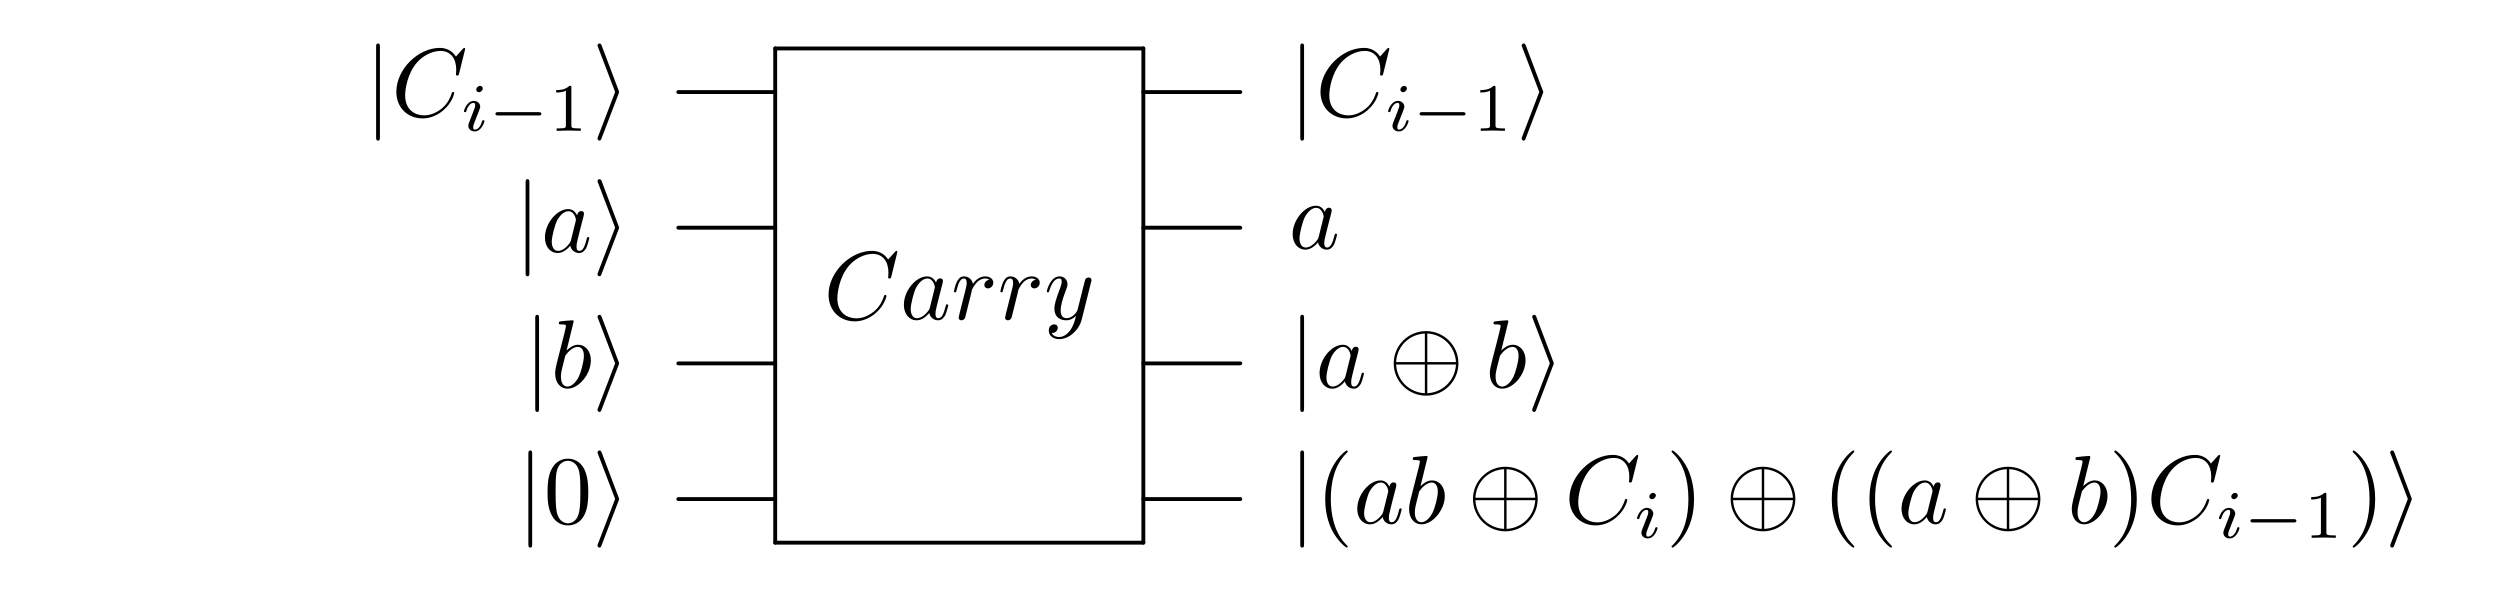
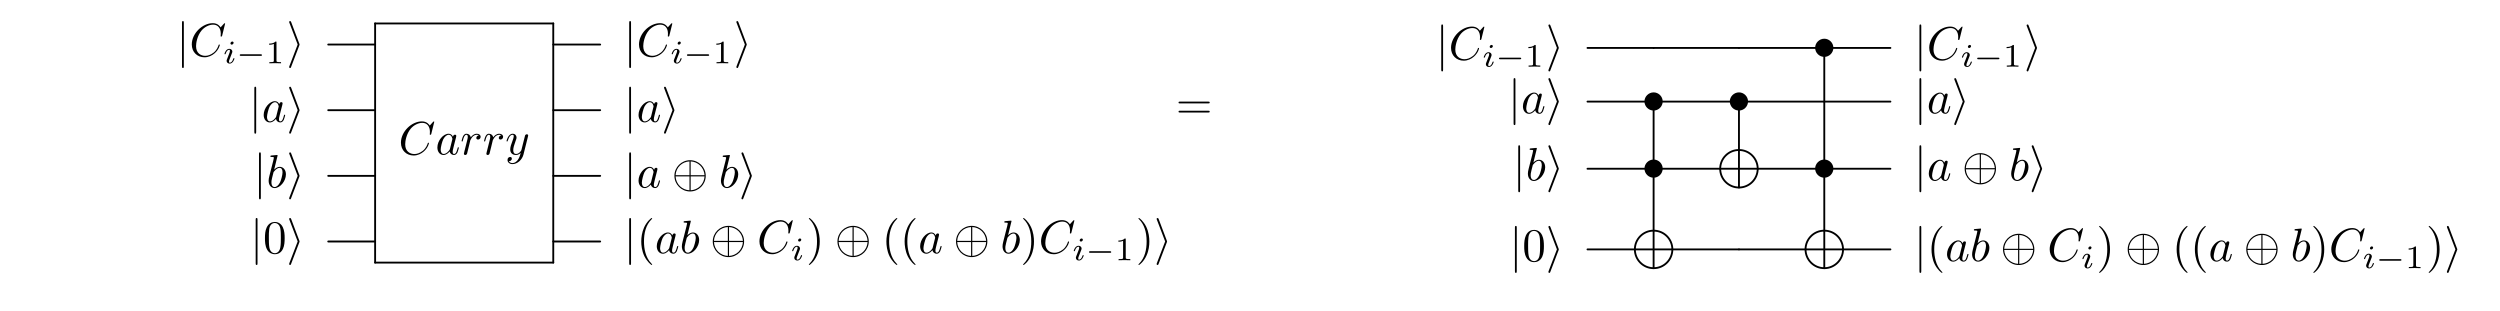
- <svg xmlns="http://www.w3.org/2000/svg" xmlns:xlink="http://www.w3.org/1999/xlink" width="257.025pt" height="60.772pt" viewBox="0 0 257.025 60.772" version="1.1">
+ <svg xmlns="http://www.w3.org/2000/svg" xmlns:xlink="http://www.w3.org/1999/xlink" width="531.153pt" height="66.041pt" viewBox="0 0 531.153 66.041" version="1.1">
  <defs>
    <g>
      <symbol overflow="visible" id="glyph0-0">
        <path style="stroke:none;" d="" />
      </symbol>
      <symbol overflow="visible" id="glyph0-1">
        <path style="stroke:none;" d="M 1.578 -7.125 C 1.578 -7.297 1.578 -7.484 1.391 -7.484 C 1.188 -7.484 1.188 -7.297 1.188 -7.125 L 1.188 2.141 C 1.188 2.312 1.188 2.5 1.391 2.5 C 1.578 2.5 1.578 2.312 1.578 2.141 Z M 1.578 -7.125 " />
      </symbol>
      <symbol overflow="visible" id="glyph0-2">
        <path style="stroke:none;" d="M 2.719 -2.328 C 2.766 -2.438 2.766 -2.469 2.766 -2.5 C 2.766 -2.516 2.766 -2.547 2.719 -2.656 L 0.984 -7.25 C 0.922 -7.422 0.859 -7.484 0.75 -7.484 C 0.641 -7.484 0.547 -7.391 0.547 -7.281 C 0.547 -7.25 0.547 -7.234 0.594 -7.125 L 2.359 -2.5 L 0.594 2.109 C 0.547 2.219 0.547 2.25 0.547 2.297 C 0.547 2.406 0.641 2.5 0.75 2.5 C 0.875 2.5 0.922 2.391 0.953 2.297 Z M 2.719 -2.328 " />
      </symbol>
      <symbol overflow="visible" id="glyph0-3">
        <path style="stroke:none;" d="M 7.203 -2.5 C 7.203 -4.328 5.703 -5.812 3.875 -5.812 C 2.031 -5.812 0.547 -4.312 0.547 -2.5 C 0.547 -0.656 2.047 0.828 3.875 0.828 C 5.719 0.828 7.203 -0.672 7.203 -2.5 Z M 0.797 -2.625 C 0.891 -4.297 2.188 -5.484 3.75 -5.562 L 3.75 -2.625 Z M 4 -5.562 C 5.562 -5.484 6.844 -4.281 6.953 -2.625 L 4 -2.625 Z M 3.75 0.578 C 2.203 0.5 0.891 -0.672 0.797 -2.375 L 3.75 -2.375 Z M 6.953 -2.375 C 6.844 -0.672 5.531 0.5 4 0.578 L 4 -2.375 Z M 6.953 -2.375 " />
      </symbol>
+       <symbol overflow="visible" id="glyph0-4">
+         <path style="stroke:none;" d="M 4.422 -2.5 C 4.422 -3.562 3.531 -4.422 2.5 -4.422 C 1.422 -4.422 0.547 -3.531 0.547 -2.5 C 0.547 -1.438 1.422 -0.562 2.5 -0.562 C 3.531 -0.562 4.422 -1.422 4.422 -2.5 Z M 4.422 -2.5 " />
+       </symbol>
      <symbol overflow="visible" id="glyph1-0">
        <path style="stroke:none;" d="" />
      </symbol>
      <symbol overflow="visible" id="glyph1-1">
        <path style="stroke:none;" d="M 7.578 -6.922 C 7.578 -6.953 7.562 -7.031 7.469 -7.031 C 7.438 -7.031 7.422 -7.016 7.312 -6.906 L 6.625 -6.141 C 6.531 -6.281 6.078 -7.031 4.969 -7.031 C 2.734 -7.031 0.5 -4.828 0.5 -2.516 C 0.5 -0.875 1.672 0.219 3.203 0.219 C 4.062 0.219 4.828 -0.172 5.359 -0.641 C 6.281 -1.453 6.453 -2.359 6.453 -2.391 C 6.453 -2.5 6.344 -2.5 6.328 -2.5 C 6.266 -2.5 6.219 -2.469 6.203 -2.391 C 6.109 -2.109 5.875 -1.391 5.188 -0.812 C 4.5 -0.266 3.875 -0.094 3.359 -0.094 C 2.469 -0.094 1.406 -0.609 1.406 -2.156 C 1.406 -2.734 1.609 -4.344 2.609 -5.516 C 3.219 -6.219 4.156 -6.719 5.047 -6.719 C 6.062 -6.719 6.656 -5.953 6.656 -4.797 C 6.656 -4.391 6.625 -4.391 6.625 -4.281 C 6.625 -4.188 6.734 -4.188 6.766 -4.188 C 6.891 -4.188 6.891 -4.203 6.953 -4.391 Z M 7.578 -6.922 " />
      </symbol>
      <symbol overflow="visible" id="glyph1-2">
        <path style="stroke:none;" d="M 3.719 -3.766 C 3.531 -4.141 3.25 -4.406 2.797 -4.406 C 1.641 -4.406 0.406 -2.938 0.406 -1.484 C 0.406 -0.547 0.953 0.109 1.719 0.109 C 1.922 0.109 2.422 0.062 3.016 -0.641 C 3.094 -0.219 3.453 0.109 3.922 0.109 C 4.281 0.109 4.5 -0.125 4.672 -0.438 C 4.828 -0.797 4.969 -1.406 4.969 -1.422 C 4.969 -1.531 4.875 -1.531 4.844 -1.531 C 4.75 -1.531 4.734 -1.484 4.703 -1.344 C 4.531 -0.703 4.359 -0.109 3.953 -0.109 C 3.672 -0.109 3.656 -0.375 3.656 -0.562 C 3.656 -0.781 3.672 -0.875 3.781 -1.312 C 3.891 -1.719 3.906 -1.828 4 -2.203 L 4.359 -3.594 C 4.422 -3.875 4.422 -3.891 4.422 -3.938 C 4.422 -4.109 4.312 -4.203 4.141 -4.203 C 3.891 -4.203 3.75 -3.984 3.719 -3.766 Z M 3.078 -1.188 C 3.016 -1 3.016 -0.984 2.875 -0.812 C 2.438 -0.266 2.031 -0.109 1.75 -0.109 C 1.25 -0.109 1.109 -0.656 1.109 -1.047 C 1.109 -1.547 1.422 -2.766 1.656 -3.234 C 1.969 -3.812 2.406 -4.188 2.812 -4.188 C 3.453 -4.188 3.594 -3.375 3.594 -3.312 C 3.594 -3.25 3.578 -3.188 3.562 -3.141 Z M 3.078 -1.188 " />
      </symbol>
      <symbol overflow="visible" id="glyph1-3">
        <path style="stroke:none;" d="M 0.875 -0.594 C 0.844 -0.438 0.781 -0.203 0.781 -0.156 C 0.781 0.016 0.922 0.109 1.078 0.109 C 1.203 0.109 1.375 0.031 1.453 -0.172 C 1.469 -0.203 1.797 -1.562 1.844 -1.75 C 1.922 -2.078 2.109 -2.766 2.156 -3.047 C 2.203 -3.172 2.484 -3.641 2.719 -3.859 C 2.797 -3.922 3.094 -4.188 3.516 -4.188 C 3.781 -4.188 3.922 -4.062 3.938 -4.062 C 3.641 -4.016 3.422 -3.781 3.422 -3.516 C 3.422 -3.359 3.531 -3.172 3.797 -3.172 C 4.062 -3.172 4.344 -3.406 4.344 -3.766 C 4.344 -4.109 4.031 -4.406 3.516 -4.406 C 2.875 -4.406 2.438 -3.922 2.25 -3.641 C 2.156 -4.094 1.797 -4.406 1.328 -4.406 C 0.875 -4.406 0.688 -4.016 0.594 -3.844 C 0.422 -3.5 0.297 -2.906 0.297 -2.875 C 0.297 -2.766 0.391 -2.766 0.406 -2.766 C 0.516 -2.766 0.516 -2.781 0.578 -3 C 0.75 -3.703 0.953 -4.188 1.312 -4.188 C 1.469 -4.188 1.609 -4.109 1.609 -3.734 C 1.609 -3.516 1.578 -3.406 1.453 -2.891 Z M 0.875 -0.594 " />
      </symbol>
      <symbol overflow="visible" id="glyph1-4">
        <path style="stroke:none;" d="M 4.844 -3.797 C 4.891 -3.938 4.891 -3.953 4.891 -4.031 C 4.891 -4.203 4.75 -4.297 4.594 -4.297 C 4.5 -4.297 4.344 -4.234 4.25 -4.094 C 4.234 -4.031 4.141 -3.734 4.109 -3.547 C 4.031 -3.297 3.969 -3.016 3.906 -2.75 L 3.453 -0.953 C 3.422 -0.812 2.984 -0.109 2.328 -0.109 C 1.828 -0.109 1.719 -0.547 1.719 -0.922 C 1.719 -1.375 1.891 -2 2.219 -2.875 C 2.375 -3.281 2.422 -3.391 2.422 -3.594 C 2.422 -4.031 2.109 -4.406 1.609 -4.406 C 0.656 -4.406 0.297 -2.953 0.297 -2.875 C 0.297 -2.766 0.391 -2.766 0.406 -2.766 C 0.516 -2.766 0.516 -2.797 0.562 -2.953 C 0.844 -3.891 1.234 -4.188 1.578 -4.188 C 1.656 -4.188 1.828 -4.188 1.828 -3.875 C 1.828 -3.625 1.719 -3.359 1.656 -3.172 C 1.25 -2.109 1.078 -1.547 1.078 -1.078 C 1.078 -0.188 1.703 0.109 2.297 0.109 C 2.688 0.109 3.016 -0.062 3.297 -0.344 C 3.172 0.172 3.047 0.672 2.656 1.203 C 2.391 1.531 2.016 1.828 1.562 1.828 C 1.422 1.828 0.969 1.797 0.797 1.406 C 0.953 1.406 1.094 1.406 1.219 1.281 C 1.328 1.203 1.422 1.062 1.422 0.875 C 1.422 0.562 1.156 0.531 1.062 0.531 C 0.828 0.531 0.5 0.688 0.5 1.172 C 0.5 1.672 0.938 2.047 1.562 2.047 C 2.578 2.047 3.609 1.141 3.891 0.016 Z M 4.844 -3.797 " />
      </symbol>
      <symbol overflow="visible" id="glyph1-5">
        <path style="stroke:none;" d="M 2.375 -6.812 C 2.375 -6.812 2.375 -6.922 2.25 -6.922 C 2.031 -6.922 1.297 -6.844 1.031 -6.812 C 0.953 -6.812 0.844 -6.797 0.844 -6.625 C 0.844 -6.5 0.938 -6.5 1.094 -6.5 C 1.562 -6.5 1.578 -6.438 1.578 -6.328 C 1.578 -6.266 1.5 -5.922 1.453 -5.719 L 0.625 -2.469 C 0.516 -1.969 0.469 -1.797 0.469 -1.453 C 0.469 -0.516 1 0.109 1.734 0.109 C 2.906 0.109 4.141 -1.375 4.141 -2.812 C 4.141 -3.719 3.609 -4.406 2.812 -4.406 C 2.359 -4.406 1.938 -4.109 1.641 -3.812 Z M 1.453 -3.047 C 1.5 -3.266 1.5 -3.281 1.594 -3.391 C 2.078 -4.031 2.531 -4.188 2.797 -4.188 C 3.156 -4.188 3.422 -3.891 3.422 -3.25 C 3.422 -2.656 3.094 -1.516 2.906 -1.141 C 2.578 -0.469 2.125 -0.109 1.734 -0.109 C 1.391 -0.109 1.062 -0.375 1.062 -1.109 C 1.062 -1.312 1.062 -1.5 1.219 -2.125 Z M 1.453 -3.047 " />
      </symbol>
      <symbol overflow="visible" id="glyph2-0">
        <path style="stroke:none;" d="" />
      </symbol>
      <symbol overflow="visible" id="glyph2-1">
        <path style="stroke:none;" d="M 2.266 -4.359 C 2.266 -4.469 2.172 -4.625 1.984 -4.625 C 1.797 -4.625 1.594 -4.438 1.594 -4.234 C 1.594 -4.125 1.672 -3.969 1.875 -3.969 C 2.062 -3.969 2.266 -4.172 2.266 -4.359 Z M 0.844 -0.812 C 0.812 -0.719 0.781 -0.641 0.781 -0.516 C 0.781 -0.188 1.047 0.062 1.438 0.062 C 2.125 0.062 2.438 -0.891 2.438 -1 C 2.438 -1.094 2.344 -1.094 2.328 -1.094 C 2.234 -1.094 2.219 -1.047 2.188 -0.969 C 2.031 -0.406 1.734 -0.125 1.453 -0.125 C 1.312 -0.125 1.281 -0.219 1.281 -0.375 C 1.281 -0.531 1.328 -0.656 1.391 -0.812 C 1.469 -1 1.547 -1.188 1.609 -1.375 C 1.672 -1.547 1.938 -2.172 1.953 -2.266 C 1.984 -2.328 2 -2.406 2 -2.484 C 2 -2.812 1.719 -3.078 1.344 -3.078 C 0.641 -3.078 0.328 -2.125 0.328 -2 C 0.328 -1.922 0.422 -1.922 0.453 -1.922 C 0.547 -1.922 0.547 -1.953 0.578 -2.031 C 0.75 -2.625 1.062 -2.875 1.312 -2.875 C 1.422 -2.875 1.484 -2.828 1.484 -2.641 C 1.484 -2.469 1.453 -2.375 1.281 -1.938 Z M 0.844 -0.812 " />
      </symbol>
      <symbol overflow="visible" id="glyph3-0">
        <path style="stroke:none;" d="" />
      </symbol>
      <symbol overflow="visible" id="glyph3-1">
        <path style="stroke:none;" d="M 5.188 -1.578 C 5.297 -1.578 5.469 -1.578 5.469 -1.734 C 5.469 -1.922 5.297 -1.922 5.188 -1.922 L 1.031 -1.922 C 0.922 -1.922 0.75 -1.922 0.75 -1.75 C 0.75 -1.578 0.906 -1.578 1.031 -1.578 Z M 5.188 -1.578 " />
      </symbol>
      <symbol overflow="visible" id="glyph4-0">
        <path style="stroke:none;" d="" />
      </symbol>
      <symbol overflow="visible" id="glyph4-1">
        <path style="stroke:none;" d="M 2.328 -4.438 C 2.328 -4.625 2.328 -4.625 2.125 -4.625 C 1.672 -4.188 1.047 -4.188 0.766 -4.188 L 0.766 -3.938 C 0.922 -3.938 1.391 -3.938 1.766 -4.125 L 1.766 -0.578 C 1.766 -0.344 1.766 -0.25 1.078 -0.25 L 0.812 -0.25 L 0.812 0 C 0.938 0 1.797 -0.031 2.047 -0.031 C 2.266 -0.031 3.141 0 3.297 0 L 3.297 -0.25 L 3.031 -0.25 C 2.328 -0.25 2.328 -0.344 2.328 -0.578 Z M 2.328 -4.438 " />
      </symbol>
      <symbol overflow="visible" id="glyph5-0">
        <path style="stroke:none;" d="" />
      </symbol>
      <symbol overflow="visible" id="glyph5-1">
+         <path style="stroke:none;" d="M 6.844 -3.266 C 7 -3.266 7.188 -3.266 7.188 -3.453 C 7.188 -3.656 7 -3.656 6.859 -3.656 L 0.891 -3.656 C 0.75 -3.656 0.562 -3.656 0.562 -3.453 C 0.562 -3.266 0.75 -3.266 0.891 -3.266 Z M 6.859 -1.328 C 7 -1.328 7.188 -1.328 7.188 -1.531 C 7.188 -1.719 7 -1.719 6.844 -1.719 L 0.891 -1.719 C 0.75 -1.719 0.562 -1.719 0.562 -1.531 C 0.562 -1.328 0.75 -1.328 0.891 -1.328 Z M 6.859 -1.328 " />
+       </symbol>
+       <symbol overflow="visible" id="glyph5-2">
        <path style="stroke:none;" d="M 4.578 -3.188 C 4.578 -3.984 4.531 -4.781 4.188 -5.516 C 3.734 -6.484 2.906 -6.641 2.5 -6.641 C 1.891 -6.641 1.172 -6.375 0.75 -5.453 C 0.438 -4.766 0.391 -3.984 0.391 -3.188 C 0.391 -2.438 0.422 -1.547 0.844 -0.781 C 1.266 0.016 2 0.219 2.484 0.219 C 3.016 0.219 3.781 0.016 4.219 -0.938 C 4.531 -1.625 4.578 -2.406 4.578 -3.188 Z M 2.484 0 C 2.094 0 1.5 -0.25 1.328 -1.203 C 1.219 -1.797 1.219 -2.719 1.219 -3.312 C 1.219 -3.953 1.219 -4.609 1.297 -5.141 C 1.484 -6.328 2.234 -6.422 2.484 -6.422 C 2.812 -6.422 3.469 -6.234 3.656 -5.25 C 3.766 -4.688 3.766 -3.938 3.766 -3.312 C 3.766 -2.562 3.766 -1.891 3.656 -1.25 C 3.5 -0.297 2.938 0 2.484 0 Z M 2.484 0 " />
      </symbol>
-       <symbol overflow="visible" id="glyph5-2">
+       <symbol overflow="visible" id="glyph5-3">
        <path style="stroke:none;" d="M 3.297 2.391 C 3.297 2.359 3.297 2.344 3.125 2.172 C 1.891 0.922 1.562 -0.969 1.562 -2.5 C 1.562 -4.234 1.938 -5.969 3.172 -7.203 C 3.297 -7.328 3.297 -7.344 3.297 -7.375 C 3.297 -7.453 3.266 -7.484 3.203 -7.484 C 3.094 -7.484 2.203 -6.797 1.609 -5.531 C 1.109 -4.438 0.984 -3.328 0.984 -2.5 C 0.984 -1.719 1.094 -0.516 1.641 0.625 C 2.25 1.844 3.094 2.5 3.203 2.5 C 3.266 2.5 3.297 2.469 3.297 2.391 Z M 3.297 2.391 " />
      </symbol>
-       <symbol overflow="visible" id="glyph5-3">
+       <symbol overflow="visible" id="glyph5-4">
        <path style="stroke:none;" d="M 2.875 -2.5 C 2.875 -3.266 2.766 -4.469 2.219 -5.609 C 1.625 -6.828 0.766 -7.484 0.672 -7.484 C 0.609 -7.484 0.562 -7.438 0.562 -7.375 C 0.562 -7.344 0.562 -7.328 0.75 -7.141 C 1.734 -6.156 2.297 -4.578 2.297 -2.5 C 2.297 -0.781 1.938 0.969 0.703 2.219 C 0.562 2.344 0.562 2.359 0.562 2.391 C 0.562 2.453 0.609 2.5 0.672 2.5 C 0.766 2.5 1.672 1.812 2.25 0.547 C 2.766 -0.547 2.875 -1.656 2.875 -2.5 Z M 2.875 -2.5 " />
      </symbol>
    </g>
  </defs>
  <g id="surface1">
    <g style="fill:rgb(0%,0%,0%);fill-opacity:1;">
      <use xlink:href="#glyph0-1" x="37.48" y="11.955" />
    </g>
    <g style="fill:rgb(0%,0%,0%);fill-opacity:1;">
      <use xlink:href="#glyph1-1" x="40.248" y="11.955" />
    </g>
    <g style="fill:rgb(0%,0%,0%);fill-opacity:1;">
      <use xlink:href="#glyph2-1" x="47.368" y="13.45" />
    </g>
    <g style="fill:rgb(0%,0%,0%);fill-opacity:1;">
      <use xlink:href="#glyph3-1" x="50.187" y="13.45" />
    </g>
    <g style="fill:rgb(0%,0%,0%);fill-opacity:1;">
      <use xlink:href="#glyph4-1" x="56.414" y="13.45" />
    </g>
    <g style="fill:rgb(0%,0%,0%);fill-opacity:1;">
      <use xlink:href="#glyph0-2" x="60.883" y="11.955" />
    </g>
    <g style="fill:rgb(0%,0%,0%);fill-opacity:1;">
      <use xlink:href="#glyph1-1" x="84.683" y="32.821" />
    </g>
    <g style="fill:rgb(0%,0%,0%);fill-opacity:1;">
      <use xlink:href="#glyph1-2" x="92.521" y="32.821" />
    </g>
    <g style="fill:rgb(0%,0%,0%);fill-opacity:1;">
      <use xlink:href="#glyph1-3" x="97.777" y="32.821" />
    </g>
    <g style="fill:rgb(0%,0%,0%);fill-opacity:1;">
      <use xlink:href="#glyph1-3" x="102.551" y="32.821" />
    </g>
    <g style="fill:rgb(0%,0%,0%);fill-opacity:1;">
      <use xlink:href="#glyph1-4" x="107.325" y="32.821" />
    </g>
    <path style="fill:none;stroke-width:0.398;stroke-linecap:round;stroke-linejoin:round;stroke:rgb(0%,0%,0%);stroke-opacity:1;stroke-miterlimit:10;" d="M 117.547 -4.98 L 79.699 -4.98 " transform="matrix(1,0,0,-1,0,0)" />
    <path style="fill:none;stroke-width:0.398;stroke-linecap:round;stroke-linejoin:round;stroke:rgb(0%,0%,0%);stroke-opacity:1;stroke-miterlimit:10;" d="M 79.699 -4.98 L 79.699 -55.789 " transform="matrix(1,0,0,-1,0,0)" />
    <path style="fill:none;stroke-width:0.398;stroke-linecap:round;stroke-linejoin:round;stroke:rgb(0%,0%,0%);stroke-opacity:1;stroke-miterlimit:10;" d="M 79.699 -55.789 L 117.547 -55.789 " transform="matrix(1,0,0,-1,0,0)" />
    <path style="fill:none;stroke-width:0.398;stroke-linecap:round;stroke-linejoin:round;stroke:rgb(0%,0%,0%);stroke-opacity:1;stroke-miterlimit:10;" d="M 117.547 -55.789 L 117.547 -4.98 " transform="matrix(1,0,0,-1,0,0)" />
    <path style="fill:none;stroke-width:0.398;stroke-linecap:round;stroke-linejoin:round;stroke:rgb(0%,0%,0%);stroke-opacity:1;stroke-miterlimit:10;" d="M 79.699 -9.465 L 69.738 -9.465 " transform="matrix(1,0,0,-1,0,0)" />
    <g style="fill:rgb(0%,0%,0%);fill-opacity:1;">
      <use xlink:href="#glyph0-1" x="132.492" y="11.955" />
    </g>
    <g style="fill:rgb(0%,0%,0%);fill-opacity:1;">
      <use xlink:href="#glyph1-1" x="135.259" y="11.955" />
    </g>
    <g style="fill:rgb(0%,0%,0%);fill-opacity:1;">
      <use xlink:href="#glyph2-1" x="142.38" y="13.45" />
    </g>
    <g style="fill:rgb(0%,0%,0%);fill-opacity:1;">
      <use xlink:href="#glyph3-1" x="145.199" y="13.45" />
    </g>
    <g style="fill:rgb(0%,0%,0%);fill-opacity:1;">
      <use xlink:href="#glyph4-1" x="151.425" y="13.45" />
    </g>
    <g style="fill:rgb(0%,0%,0%);fill-opacity:1;">
      <use xlink:href="#glyph0-2" x="155.895" y="11.955" />
    </g>
    <path style="fill:none;stroke-width:0.398;stroke-linecap:round;stroke-linejoin:round;stroke:rgb(0%,0%,0%);stroke-opacity:1;stroke-miterlimit:10;" d="M 127.512 -9.465 L 117.547 -9.465 " transform="matrix(1,0,0,-1,0,0)" />
    <g style="fill:rgb(0%,0%,0%);fill-opacity:1;">
      <use xlink:href="#glyph0-1" x="52.849" y="25.903" />
    </g>
    <g style="fill:rgb(0%,0%,0%);fill-opacity:1;">
      <use xlink:href="#glyph1-2" x="55.617" y="25.903" />
    </g>
    <g style="fill:rgb(0%,0%,0%);fill-opacity:1;">
      <use xlink:href="#glyph0-2" x="60.883" y="25.903" />
    </g>
    <path style="fill:none;stroke-width:0.398;stroke-linecap:round;stroke-linejoin:round;stroke:rgb(0%,0%,0%);stroke-opacity:1;stroke-miterlimit:10;" d="M 79.699 -23.41 L 69.738 -23.41 " transform="matrix(1,0,0,-1,0,0)" />
    <g style="fill:rgb(0%,0%,0%);fill-opacity:1;">
-       <use xlink:href="#glyph1-2" x="132.492" y="25.557" />
+       <use xlink:href="#glyph0-1" x="132.492" y="25.903" />
+     </g>
+     <g style="fill:rgb(0%,0%,0%);fill-opacity:1;">
+       <use xlink:href="#glyph1-2" x="135.259" y="25.903" />
+     </g>
+     <g style="fill:rgb(0%,0%,0%);fill-opacity:1;">
+       <use xlink:href="#glyph0-2" x="140.526" y="25.903" />
    </g>
    <path style="fill:none;stroke-width:0.398;stroke-linecap:round;stroke-linejoin:round;stroke:rgb(0%,0%,0%);stroke-opacity:1;stroke-miterlimit:10;" d="M 127.512 -23.41 L 117.547 -23.41 " transform="matrix(1,0,0,-1,0,0)" />
    <g style="fill:rgb(0%,0%,0%);fill-opacity:1;">
+       <use xlink:href="#glyph5-1" x="249.83" y="25.24" />
+     </g>
+     <g style="fill:rgb(0%,0%,0%);fill-opacity:1;">
      <use xlink:href="#glyph0-1" x="53.84" y="39.851" />
    </g>
    <g style="fill:rgb(0%,0%,0%);fill-opacity:1;">
      <use xlink:href="#glyph1-5" x="56.607" y="39.851" />
    </g>
    <g style="fill:rgb(0%,0%,0%);fill-opacity:1;">
      <use xlink:href="#glyph0-2" x="60.883" y="39.851" />
    </g>
    <path style="fill:none;stroke-width:0.398;stroke-linecap:round;stroke-linejoin:round;stroke:rgb(0%,0%,0%);stroke-opacity:1;stroke-miterlimit:10;" d="M 79.699 -37.359 L 69.738 -37.359 " transform="matrix(1,0,0,-1,0,0)" />
    <g style="fill:rgb(0%,0%,0%);fill-opacity:1;">
      <use xlink:href="#glyph0-1" x="132.492" y="39.851" />
    </g>
    <g style="fill:rgb(0%,0%,0%);fill-opacity:1;">
      <use xlink:href="#glyph1-2" x="135.259" y="39.851" />
    </g>
    <g style="fill:rgb(0%,0%,0%);fill-opacity:1;">
      <use xlink:href="#glyph0-3" x="142.739" y="39.851" />
    </g>
    <g style="fill:rgb(0%,0%,0%);fill-opacity:1;">
      <use xlink:href="#glyph1-5" x="152.702" y="39.851" />
    </g>
    <g style="fill:rgb(0%,0%,0%);fill-opacity:1;">
      <use xlink:href="#glyph0-2" x="156.978" y="39.851" />
    </g>
    <path style="fill:none;stroke-width:0.398;stroke-linecap:round;stroke-linejoin:round;stroke:rgb(0%,0%,0%);stroke-opacity:1;stroke-miterlimit:10;" d="M 127.512 -37.359 L 117.547 -37.359 " transform="matrix(1,0,0,-1,0,0)" />
    <g style="fill:rgb(0%,0%,0%);fill-opacity:1;">
      <use xlink:href="#glyph0-1" x="53.134" y="53.798" />
    </g>
    <g style="fill:rgb(0%,0%,0%);fill-opacity:1;">
-       <use xlink:href="#glyph5-1" x="55.902" y="53.798" />
+       <use xlink:href="#glyph5-2" x="55.902" y="53.798" />
    </g>
    <g style="fill:rgb(0%,0%,0%);fill-opacity:1;">
      <use xlink:href="#glyph0-2" x="60.883" y="53.798" />
    </g>
    <path style="fill:none;stroke-width:0.398;stroke-linecap:round;stroke-linejoin:round;stroke:rgb(0%,0%,0%);stroke-opacity:1;stroke-miterlimit:10;" d="M 79.699 -51.309 L 69.738 -51.309 " transform="matrix(1,0,0,-1,0,0)" />
    <g style="fill:rgb(0%,0%,0%);fill-opacity:1;">
      <use xlink:href="#glyph0-1" x="132.492" y="53.798" />
    </g>
    <g style="fill:rgb(0%,0%,0%);fill-opacity:1;">
-       <use xlink:href="#glyph5-2" x="135.259" y="53.798" />
+       <use xlink:href="#glyph5-3" x="135.259" y="53.798" />
    </g>
    <g style="fill:rgb(0%,0%,0%);fill-opacity:1;">
      <use xlink:href="#glyph1-2" x="139.134" y="53.798" />
      <use xlink:href="#glyph1-5" x="144.4" y="53.798" />
    </g>
    <g style="fill:rgb(0%,0%,0%);fill-opacity:1;">
      <use xlink:href="#glyph0-3" x="150.889" y="53.798" />
    </g>
    <g style="fill:rgb(0%,0%,0%);fill-opacity:1;">
      <use xlink:href="#glyph1-1" x="160.852" y="53.798" />
    </g>
    <g style="fill:rgb(0%,0%,0%);fill-opacity:1;">
      <use xlink:href="#glyph2-1" x="167.973" y="55.293" />
    </g>
    <g style="fill:rgb(0%,0%,0%);fill-opacity:1;">
-       <use xlink:href="#glyph5-3" x="171.289" y="53.798" />
+       <use xlink:href="#glyph5-4" x="171.289" y="53.798" />
    </g>
    <g style="fill:rgb(0%,0%,0%);fill-opacity:1;">
      <use xlink:href="#glyph0-3" x="177.378" y="53.798" />
    </g>
    <g style="fill:rgb(0%,0%,0%);fill-opacity:1;">
-       <use xlink:href="#glyph5-2" x="187.34" y="53.798" />
-       <use xlink:href="#glyph5-2" x="191.214" y="53.798" />
+       <use xlink:href="#glyph5-3" x="187.34" y="53.798" />
+       <use xlink:href="#glyph5-3" x="191.214" y="53.798" />
    </g>
    <g style="fill:rgb(0%,0%,0%);fill-opacity:1;">
      <use xlink:href="#glyph1-2" x="195.089" y="53.798" />
    </g>
    <g style="fill:rgb(0%,0%,0%);fill-opacity:1;">
      <use xlink:href="#glyph0-3" x="202.569" y="53.798" />
    </g>
    <g style="fill:rgb(0%,0%,0%);fill-opacity:1;">
      <use xlink:href="#glyph1-5" x="212.532" y="53.798" />
    </g>
    <g style="fill:rgb(0%,0%,0%);fill-opacity:1;">
-       <use xlink:href="#glyph5-3" x="216.807" y="53.798" />
+       <use xlink:href="#glyph5-4" x="216.807" y="53.798" />
    </g>
    <g style="fill:rgb(0%,0%,0%);fill-opacity:1;">
      <use xlink:href="#glyph1-1" x="220.682" y="53.798" />
    </g>
    <g style="fill:rgb(0%,0%,0%);fill-opacity:1;">
      <use xlink:href="#glyph2-1" x="227.802" y="55.293" />
    </g>
    <g style="fill:rgb(0%,0%,0%);fill-opacity:1;">
      <use xlink:href="#glyph3-1" x="230.621" y="55.293" />
    </g>
    <g style="fill:rgb(0%,0%,0%);fill-opacity:1;">
      <use xlink:href="#glyph4-1" x="236.847" y="55.293" />
    </g>
    <g style="fill:rgb(0%,0%,0%);fill-opacity:1;">
-       <use xlink:href="#glyph5-3" x="241.317" y="53.798" />
+       <use xlink:href="#glyph5-4" x="241.317" y="53.798" />
    </g>
    <g style="fill:rgb(0%,0%,0%);fill-opacity:1;">
      <use xlink:href="#glyph0-2" x="245.191" y="53.798" />
    </g>
    <path style="fill:none;stroke-width:0.398;stroke-linecap:round;stroke-linejoin:round;stroke:rgb(0%,0%,0%);stroke-opacity:1;stroke-miterlimit:10;" d="M 127.512 -51.309 L 117.547 -51.309 " transform="matrix(1,0,0,-1,0,0)" />
+     <g style="fill:rgb(0%,0%,0%);fill-opacity:1;">
+       <use xlink:href="#glyph0-1" x="305.021" y="12.675" />
+     </g>
+     <g style="fill:rgb(0%,0%,0%);fill-opacity:1;">
+       <use xlink:href="#glyph1-1" x="307.789" y="12.675" />
+     </g>
+     <g style="fill:rgb(0%,0%,0%);fill-opacity:1;">
+       <use xlink:href="#glyph2-1" x="314.909" y="14.169" />
+     </g>
+     <g style="fill:rgb(0%,0%,0%);fill-opacity:1;">
+       <use xlink:href="#glyph3-1" x="317.728" y="14.169" />
+     </g>
+     <g style="fill:rgb(0%,0%,0%);fill-opacity:1;">
+       <use xlink:href="#glyph4-1" x="323.955" y="14.169" />
+     </g>
+     <g style="fill:rgb(0%,0%,0%);fill-opacity:1;">
+       <use xlink:href="#glyph0-2" x="328.424" y="12.675" />
+     </g>
+     <path style="fill:none;stroke-width:0.398;stroke-linecap:round;stroke-linejoin:round;stroke:rgb(0%,0%,0%);stroke-opacity:1;stroke-miterlimit:10;" d="M 24.011 -10.184 L 9.964 -10.184 " transform="matrix(1,0,0,-1,327.317,0)" />
+     <path style="fill:none;stroke-width:0.398;stroke-linecap:round;stroke-linejoin:round;stroke:rgb(0%,0%,0%);stroke-opacity:1;stroke-miterlimit:10;" d="M 42.144 -10.184 L 24.011 -10.184 " transform="matrix(1,0,0,-1,327.317,0)" />
+     <g style="fill:rgb(0%,0%,0%);fill-opacity:1;">
+       <use xlink:href="#glyph0-4" x="385.1" y="12.647" />
+     </g>
+     <path style="fill:none;stroke-width:0.398;stroke-linecap:round;stroke-linejoin:round;stroke:rgb(0%,0%,0%);stroke-opacity:1;stroke-miterlimit:10;" d="M 60.273 -11.539 L 60.273 -34.773 " transform="matrix(1,0,0,-1,327.317,0)" />
+     <path style="fill:none;stroke-width:0.398;stroke-linecap:round;stroke-linejoin:round;stroke:rgb(0%,0%,0%);stroke-opacity:1;stroke-miterlimit:10;" d="M 59.054 -10.184 L 42.144 -10.184 " transform="matrix(1,0,0,-1,327.317,0)" />
+     <g style="fill:rgb(0%,0%,0%);fill-opacity:1;">
+       <use xlink:href="#glyph0-1" x="406.62" y="12.675" />
+     </g>
+     <g style="fill:rgb(0%,0%,0%);fill-opacity:1;">
+       <use xlink:href="#glyph1-1" x="409.387" y="12.675" />
+     </g>
+     <g style="fill:rgb(0%,0%,0%);fill-opacity:1;">
+       <use xlink:href="#glyph2-1" x="416.508" y="14.169" />
+     </g>
+     <g style="fill:rgb(0%,0%,0%);fill-opacity:1;">
+       <use xlink:href="#glyph3-1" x="419.326" y="14.169" />
+     </g>
+     <g style="fill:rgb(0%,0%,0%);fill-opacity:1;">
+       <use xlink:href="#glyph4-1" x="425.553" y="14.169" />
+     </g>
+     <g style="fill:rgb(0%,0%,0%);fill-opacity:1;">
+       <use xlink:href="#glyph0-2" x="430.022" y="12.675" />
+     </g>
+     <path style="fill:none;stroke-width:0.398;stroke-linecap:round;stroke-linejoin:round;stroke:rgb(0%,0%,0%);stroke-opacity:1;stroke-miterlimit:10;" d="M 74.32 -10.184 L 61.492 -10.184 " transform="matrix(1,0,0,-1,327.317,0)" />
+     <g style="fill:rgb(0%,0%,0%);fill-opacity:1;">
+       <use xlink:href="#glyph0-1" x="320.391" y="24.076" />
+     </g>
+     <g style="fill:rgb(0%,0%,0%);fill-opacity:1;">
+       <use xlink:href="#glyph1-2" x="323.158" y="24.076" />
+     </g>
+     <g style="fill:rgb(0%,0%,0%);fill-opacity:1;">
+       <use xlink:href="#glyph0-2" x="328.424" y="24.076" />
+     </g>
+     <g style="fill:rgb(0%,0%,0%);fill-opacity:1;">
+       <use xlink:href="#glyph0-4" x="348.836" y="24.049" />
+     </g>
+     <path style="fill:none;stroke-width:0.398;stroke-linecap:round;stroke-linejoin:round;stroke:rgb(0%,0%,0%);stroke-opacity:1;stroke-miterlimit:10;" d="M 24.011 -22.941 L 24.011 -34.773 " transform="matrix(1,0,0,-1,327.317,0)" />
+     <path style="fill:none;stroke-width:0.398;stroke-linecap:round;stroke-linejoin:round;stroke:rgb(0%,0%,0%);stroke-opacity:1;stroke-miterlimit:10;" d="M 22.792 -21.586 L 9.964 -21.586 " transform="matrix(1,0,0,-1,327.317,0)" />
+     <g style="fill:rgb(0%,0%,0%);fill-opacity:1;">
+       <use xlink:href="#glyph0-4" x="366.968" y="24.049" />
+     </g>
+     <path style="fill:none;stroke-width:0.398;stroke-linecap:round;stroke-linejoin:round;stroke:rgb(0%,0%,0%);stroke-opacity:1;stroke-miterlimit:10;" d="M 42.144 -22.941 L 42.144 -31.77 " transform="matrix(1,0,0,-1,327.317,0)" />
+     <path style="fill:none;stroke-width:0.398;stroke-linecap:round;stroke-linejoin:round;stroke:rgb(0%,0%,0%);stroke-opacity:1;stroke-miterlimit:10;" d="M 40.925 -21.586 L 25.23 -21.586 " transform="matrix(1,0,0,-1,327.317,0)" />
+     <path style="fill:none;stroke-width:0.398;stroke-linecap:round;stroke-linejoin:round;stroke:rgb(0%,0%,0%);stroke-opacity:1;stroke-miterlimit:10;" d="M 60.273 -21.586 L 43.359 -21.586 " transform="matrix(1,0,0,-1,327.317,0)" />
+     <g style="fill:rgb(0%,0%,0%);fill-opacity:1;">
+       <use xlink:href="#glyph0-1" x="406.62" y="24.076" />
+     </g>
+     <g style="fill:rgb(0%,0%,0%);fill-opacity:1;">
+       <use xlink:href="#glyph1-2" x="409.387" y="24.076" />
+     </g>
+     <g style="fill:rgb(0%,0%,0%);fill-opacity:1;">
+       <use xlink:href="#glyph0-2" x="414.653" y="24.076" />
+     </g>
+     <path style="fill:none;stroke-width:0.398;stroke-linecap:round;stroke-linejoin:round;stroke:rgb(0%,0%,0%);stroke-opacity:1;stroke-miterlimit:10;" d="M 74.32 -21.586 L 60.273 -21.586 " transform="matrix(1,0,0,-1,327.317,0)" />
+     <g style="fill:rgb(0%,0%,0%);fill-opacity:1;">
+       <use xlink:href="#glyph0-1" x="321.381" y="38.345" />
+     </g>
+     <g style="fill:rgb(0%,0%,0%);fill-opacity:1;">
+       <use xlink:href="#glyph1-5" x="324.149" y="38.345" />
+     </g>
+     <g style="fill:rgb(0%,0%,0%);fill-opacity:1;">
+       <use xlink:href="#glyph0-2" x="328.424" y="38.345" />
+     </g>
+     <g style="fill:rgb(0%,0%,0%);fill-opacity:1;">
+       <use xlink:href="#glyph0-4" x="348.836" y="38.317" />
+     </g>
+     <path style="fill:none;stroke-width:0.398;stroke-linecap:round;stroke-linejoin:round;stroke:rgb(0%,0%,0%);stroke-opacity:1;stroke-miterlimit:10;" d="M 24.011 -37.211 L 24.011 -48.906 " transform="matrix(1,0,0,-1,327.317,0)" />
+     <path style="fill:none;stroke-width:0.398;stroke-linecap:round;stroke-linejoin:round;stroke:rgb(0%,0%,0%);stroke-opacity:1;stroke-miterlimit:10;" d="M 22.792 -35.855 L 9.964 -35.855 " transform="matrix(1,0,0,-1,327.317,0)" />
+     <path style="fill:none;stroke-width:0.398;stroke-linecap:round;stroke-linejoin:round;stroke:rgb(0%,0%,0%);stroke-opacity:1;stroke-miterlimit:10;" d="M -3.885 -0.001 L 3.885 -0.001 " transform="matrix(1,0,0,-1,369.459,35.854)" />
+     <path style="fill:none;stroke-width:0.398;stroke-linecap:round;stroke-linejoin:round;stroke:rgb(0%,0%,0%);stroke-opacity:1;stroke-miterlimit:10;" d="M 0.002 -3.884 L 0.002 3.885 " transform="matrix(1,0,0,-1,369.459,35.854)" />
+     <path style="fill:none;stroke-width:0.398;stroke-linecap:round;stroke-linejoin:round;stroke:rgb(0%,0%,0%);stroke-opacity:1;stroke-miterlimit:10;" d="M 0.002 3.987 C -2.197 3.987 -3.986 2.198 -3.986 -0.001 " transform="matrix(1,0,0,-1,369.459,35.854)" />
+     <path style="fill:none;stroke-width:0.398;stroke-linecap:round;stroke-linejoin:round;stroke:rgb(0%,0%,0%);stroke-opacity:1;stroke-miterlimit:10;" d="M -3.986 -0.001 C -3.986 -2.201 -2.197 -3.986 0.002 -3.986 " transform="matrix(1,0,0,-1,369.459,35.854)" />
+     <path style="fill:none;stroke-width:0.398;stroke-linecap:round;stroke-linejoin:round;stroke:rgb(0%,0%,0%);stroke-opacity:1;stroke-miterlimit:10;" d="M 0.002 -3.986 C 2.197 -3.986 3.986 -2.201 3.986 -0.001 " transform="matrix(1,0,0,-1,369.459,35.854)" />
+     <path style="fill:none;stroke-width:0.398;stroke-linecap:round;stroke-linejoin:round;stroke:rgb(0%,0%,0%);stroke-opacity:1;stroke-miterlimit:10;" d="M 3.986 -0.001 C 3.986 2.198 2.197 3.987 0.002 3.987 " transform="matrix(1,0,0,-1,369.459,35.854)" />
+     <path style="fill:none;stroke-width:0.398;stroke-linecap:round;stroke-linejoin:round;stroke:rgb(0%,0%,0%);stroke-opacity:1;stroke-miterlimit:10;" d="M 38.058 -35.855 L 25.23 -35.855 " transform="matrix(1,0,0,-1,327.317,0)" />
+     <g style="fill:rgb(0%,0%,0%);fill-opacity:1;">
+       <use xlink:href="#glyph0-4" x="385.1" y="38.317" />
+     </g>
+     <path style="fill:none;stroke-width:0.398;stroke-linecap:round;stroke-linejoin:round;stroke:rgb(0%,0%,0%);stroke-opacity:1;stroke-miterlimit:10;" d="M 60.273 -37.211 L 60.273 -48.906 " transform="matrix(1,0,0,-1,327.317,0)" />
+     <path style="fill:none;stroke-width:0.398;stroke-linecap:round;stroke-linejoin:round;stroke:rgb(0%,0%,0%);stroke-opacity:1;stroke-miterlimit:10;" d="M 59.054 -35.855 L 46.226 -35.855 " transform="matrix(1,0,0,-1,327.317,0)" />
+     <g style="fill:rgb(0%,0%,0%);fill-opacity:1;">
+       <use xlink:href="#glyph0-1" x="406.62" y="38.345" />
+     </g>
+     <g style="fill:rgb(0%,0%,0%);fill-opacity:1;">
+       <use xlink:href="#glyph1-2" x="409.387" y="38.345" />
+     </g>
+     <g style="fill:rgb(0%,0%,0%);fill-opacity:1;">
+       <use xlink:href="#glyph0-3" x="416.867" y="38.345" />
+     </g>
+     <g style="fill:rgb(0%,0%,0%);fill-opacity:1;">
+       <use xlink:href="#glyph1-5" x="426.83" y="38.345" />
+     </g>
+     <g style="fill:rgb(0%,0%,0%);fill-opacity:1;">
+       <use xlink:href="#glyph0-2" x="431.105" y="38.345" />
+     </g>
+     <path style="fill:none;stroke-width:0.398;stroke-linecap:round;stroke-linejoin:round;stroke:rgb(0%,0%,0%);stroke-opacity:1;stroke-miterlimit:10;" d="M 74.32 -35.855 L 61.492 -35.855 " transform="matrix(1,0,0,-1,327.317,0)" />
+     <g style="fill:rgb(0%,0%,0%);fill-opacity:1;">
+       <use xlink:href="#glyph0-1" x="320.675" y="55.481" />
+     </g>
+     <g style="fill:rgb(0%,0%,0%);fill-opacity:1;">
+       <use xlink:href="#glyph5-2" x="323.443" y="55.481" />
+     </g>
+     <g style="fill:rgb(0%,0%,0%);fill-opacity:1;">
+       <use xlink:href="#glyph0-2" x="328.424" y="55.481" />
+     </g>
+     <path style="fill:none;stroke-width:0.398;stroke-linecap:round;stroke-linejoin:round;stroke:rgb(0%,0%,0%);stroke-opacity:1;stroke-miterlimit:10;" d="M -3.886 0.002 L 3.884 0.002 " transform="matrix(1,0,0,-1,351.327,52.99)" />
+     <path style="fill:none;stroke-width:0.398;stroke-linecap:round;stroke-linejoin:round;stroke:rgb(0%,0%,0%);stroke-opacity:1;stroke-miterlimit:10;" d="M 0.001 -3.885 L 0.001 3.885 " transform="matrix(1,0,0,-1,351.327,52.99)" />
+     <path style="fill:none;stroke-width:0.398;stroke-linecap:round;stroke-linejoin:round;stroke:rgb(0%,0%,0%);stroke-opacity:1;stroke-miterlimit:10;" d="M 0.001 3.986 C -2.198 3.986 -3.983 2.201 -3.983 0.002 " transform="matrix(1,0,0,-1,351.327,52.99)" />
+     <path style="fill:none;stroke-width:0.398;stroke-linecap:round;stroke-linejoin:round;stroke:rgb(0%,0%,0%);stroke-opacity:1;stroke-miterlimit:10;" d="M -3.983 0.002 C -3.983 -2.197 -2.198 -3.987 0.001 -3.987 " transform="matrix(1,0,0,-1,351.327,52.99)" />
+     <path style="fill:none;stroke-width:0.398;stroke-linecap:round;stroke-linejoin:round;stroke:rgb(0%,0%,0%);stroke-opacity:1;stroke-miterlimit:10;" d="M 0.001 -3.987 C 2.2 -3.987 3.986 -2.197 3.986 0.002 " transform="matrix(1,0,0,-1,351.327,52.99)" />
+     <path style="fill:none;stroke-width:0.398;stroke-linecap:round;stroke-linejoin:round;stroke:rgb(0%,0%,0%);stroke-opacity:1;stroke-miterlimit:10;" d="M 3.986 0.002 C 3.986 2.201 2.2 3.986 0.001 3.986 " transform="matrix(1,0,0,-1,351.327,52.99)" />
+     <path style="fill:none;stroke-width:0.398;stroke-linecap:round;stroke-linejoin:round;stroke:rgb(0%,0%,0%);stroke-opacity:1;stroke-miterlimit:10;" d="M 19.925 -52.988 L 9.964 -52.988 " transform="matrix(1,0,0,-1,327.317,0.000000000000007105)" />
+     <path style="fill:none;stroke-width:0.398;stroke-linecap:round;stroke-linejoin:round;stroke:rgb(0%,0%,0%);stroke-opacity:1;stroke-miterlimit:10;" d="M 42.144 -52.988 L 28.093 -52.988 " transform="matrix(1,0,0,-1,327.317,0.000000000000007105)" />
+     <path style="fill:none;stroke-width:0.398;stroke-linecap:round;stroke-linejoin:round;stroke:rgb(0%,0%,0%);stroke-opacity:1;stroke-miterlimit:10;" d="M -3.884 0.002 L 3.886 0.002 " transform="matrix(1,0,0,-1,387.591,52.99)" />
+     <path style="fill:none;stroke-width:0.398;stroke-linecap:round;stroke-linejoin:round;stroke:rgb(0%,0%,0%);stroke-opacity:1;stroke-miterlimit:10;" d="M -0.001 -3.885 L -0.001 3.885 " transform="matrix(1,0,0,-1,387.591,52.99)" />
+     <path style="fill:none;stroke-width:0.398;stroke-linecap:round;stroke-linejoin:round;stroke:rgb(0%,0%,0%);stroke-opacity:1;stroke-miterlimit:10;" d="M -0.001 3.986 C -2.2 3.986 -3.986 2.201 -3.986 0.002 " transform="matrix(1,0,0,-1,387.591,52.99)" />
+     <path style="fill:none;stroke-width:0.398;stroke-linecap:round;stroke-linejoin:round;stroke:rgb(0%,0%,0%);stroke-opacity:1;stroke-miterlimit:10;" d="M -3.986 0.002 C -3.986 -2.197 -2.2 -3.987 -0.001 -3.987 " transform="matrix(1,0,0,-1,387.591,52.99)" />
+     <path style="fill:none;stroke-width:0.398;stroke-linecap:round;stroke-linejoin:round;stroke:rgb(0%,0%,0%);stroke-opacity:1;stroke-miterlimit:10;" d="M -0.001 -3.987 C 2.198 -3.987 3.983 -2.197 3.983 0.002 " transform="matrix(1,0,0,-1,387.591,52.99)" />
+     <path style="fill:none;stroke-width:0.398;stroke-linecap:round;stroke-linejoin:round;stroke:rgb(0%,0%,0%);stroke-opacity:1;stroke-miterlimit:10;" d="M 3.983 0.002 C 3.983 2.201 2.198 3.986 -0.001 3.986 " transform="matrix(1,0,0,-1,387.591,52.99)" />
+     <path style="fill:none;stroke-width:0.398;stroke-linecap:round;stroke-linejoin:round;stroke:rgb(0%,0%,0%);stroke-opacity:1;stroke-miterlimit:10;" d="M 56.191 -52.988 L 42.144 -52.988 " transform="matrix(1,0,0,-1,327.317,0.000000000000007105)" />
+     <g style="fill:rgb(0%,0%,0%);fill-opacity:1;">
+       <use xlink:href="#glyph0-1" x="406.62" y="55.481" />
+     </g>
+     <g style="fill:rgb(0%,0%,0%);fill-opacity:1;">
+       <use xlink:href="#glyph5-3" x="409.387" y="55.481" />
+     </g>
+     <g style="fill:rgb(0%,0%,0%);fill-opacity:1;">
+       <use xlink:href="#glyph1-2" x="413.261" y="55.481" />
+       <use xlink:href="#glyph1-5" x="418.527" y="55.481" />
+     </g>
+     <g style="fill:rgb(0%,0%,0%);fill-opacity:1;">
+       <use xlink:href="#glyph0-3" x="425.017" y="55.481" />
+     </g>
+     <g style="fill:rgb(0%,0%,0%);fill-opacity:1;">
+       <use xlink:href="#glyph1-1" x="434.98" y="55.481" />
+     </g>
+     <g style="fill:rgb(0%,0%,0%);fill-opacity:1;">
+       <use xlink:href="#glyph2-1" x="442.1" y="56.975" />
+     </g>
+     <g style="fill:rgb(0%,0%,0%);fill-opacity:1;">
+       <use xlink:href="#glyph5-4" x="445.417" y="55.481" />
+     </g>
+     <g style="fill:rgb(0%,0%,0%);fill-opacity:1;">
+       <use xlink:href="#glyph0-3" x="451.505" y="55.481" />
+     </g>
+     <g style="fill:rgb(0%,0%,0%);fill-opacity:1;">
+       <use xlink:href="#glyph5-3" x="461.468" y="55.481" />
+       <use xlink:href="#glyph5-3" x="465.342" y="55.481" />
+     </g>
+     <g style="fill:rgb(0%,0%,0%);fill-opacity:1;">
+       <use xlink:href="#glyph1-2" x="469.217" y="55.481" />
+     </g>
+     <g style="fill:rgb(0%,0%,0%);fill-opacity:1;">
+       <use xlink:href="#glyph0-3" x="476.697" y="55.481" />
+     </g>
+     <g style="fill:rgb(0%,0%,0%);fill-opacity:1;">
+       <use xlink:href="#glyph1-5" x="486.659" y="55.481" />
+     </g>
+     <g style="fill:rgb(0%,0%,0%);fill-opacity:1;">
+       <use xlink:href="#glyph5-4" x="490.935" y="55.481" />
+     </g>
+     <g style="fill:rgb(0%,0%,0%);fill-opacity:1;">
+       <use xlink:href="#glyph1-1" x="494.809" y="55.481" />
+     </g>
+     <g style="fill:rgb(0%,0%,0%);fill-opacity:1;">
+       <use xlink:href="#glyph2-1" x="501.93" y="56.975" />
+     </g>
+     <g style="fill:rgb(0%,0%,0%);fill-opacity:1;">
+       <use xlink:href="#glyph3-1" x="504.748" y="56.975" />
+     </g>
+     <g style="fill:rgb(0%,0%,0%);fill-opacity:1;">
+       <use xlink:href="#glyph4-1" x="510.975" y="56.975" />
+     </g>
+     <g style="fill:rgb(0%,0%,0%);fill-opacity:1;">
+       <use xlink:href="#glyph5-4" x="515.444" y="55.481" />
+     </g>
+     <g style="fill:rgb(0%,0%,0%);fill-opacity:1;">
+       <use xlink:href="#glyph0-2" x="519.319" y="55.481" />
+     </g>
+     <path style="fill:none;stroke-width:0.398;stroke-linecap:round;stroke-linejoin:round;stroke:rgb(0%,0%,0%);stroke-opacity:1;stroke-miterlimit:10;" d="M 74.32 -52.988 L 64.359 -52.988 " transform="matrix(1,0,0,-1,327.317,0.000000000000014211)" />
  </g>
</svg>
